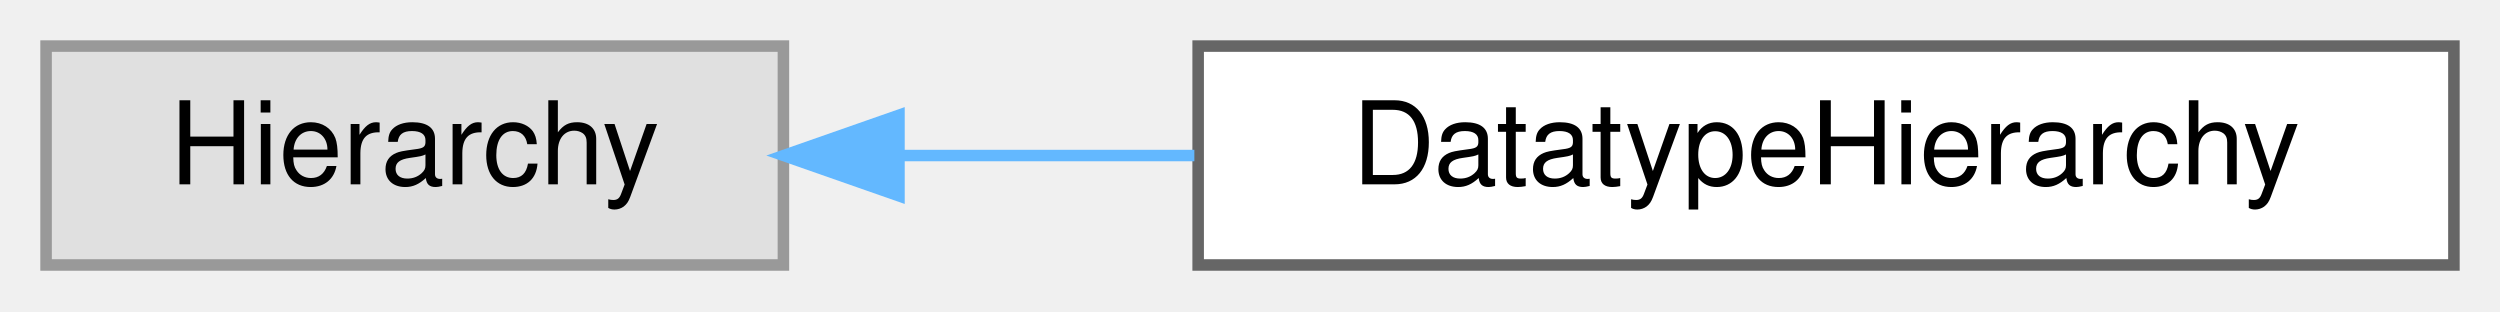
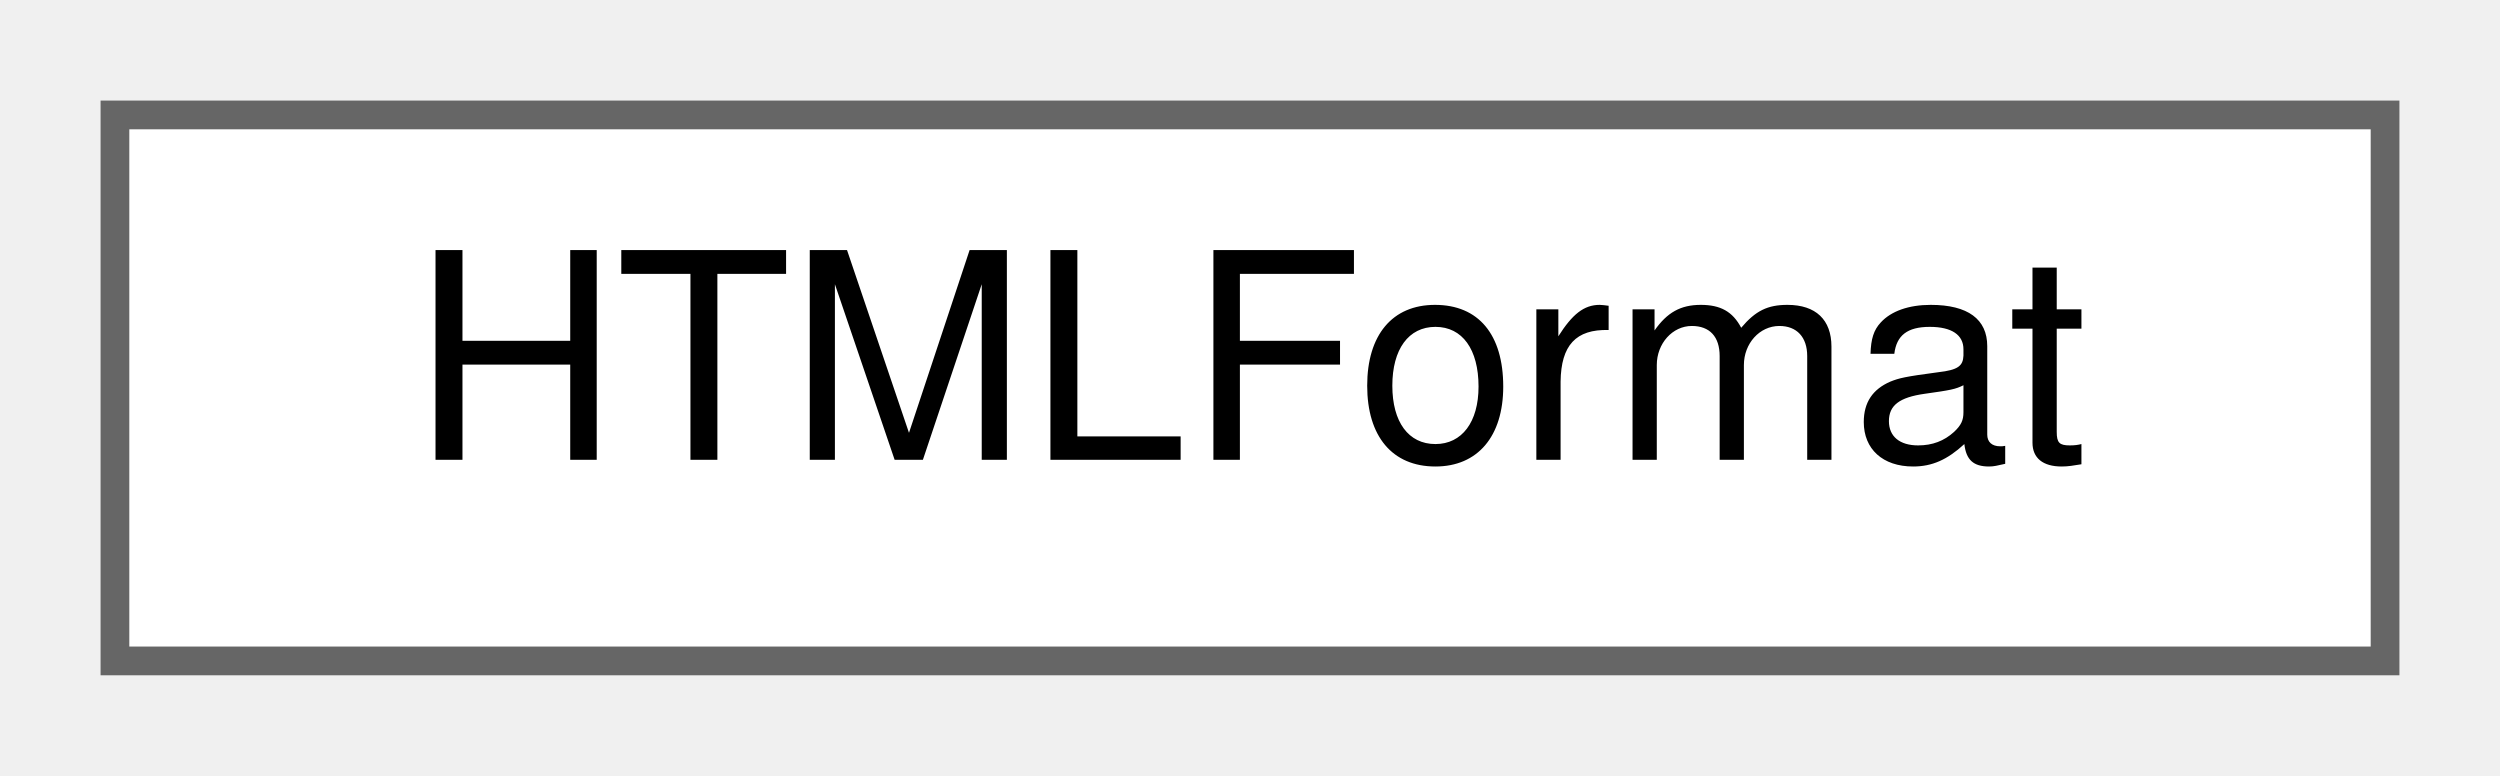
- <svg xmlns="http://www.w3.org/2000/svg" xmlns:xlink="http://www.w3.org/1999/xlink" width="217pt" height="27pt" viewBox="0.00 0.00 217.00 27.00">
+ <svg xmlns="http://www.w3.org/2000/svg" xmlns:xlink="http://www.w3.org/1999/xlink" width="87pt" height="27pt" viewBox="0.00 0.00 87.00 27.00">
  <g id="graph0" class="graph" transform="scale(1 1) rotate(0) translate(4 23)">
    <g id="Node000000" class="node">
      <g id="a_Node000000">
-         <a xlink:title=" ">
-           <polygon fill="#e0e0e0" stroke="#999999" points="64,-19 0,-19 0,0 64,0 64,-19" />
-           <text text-anchor="middle" x="32" y="-7" font-family="Helvetica,sans-Serif" font-size="10.00">Hierarchy</text>
-         </a>
-       </g>
-     </g>
-     <g id="Node000001" class="node">
-       <g id="a_Node000001">
-         <a xlink:href="classfr_1_1inria_1_1corese_1_1core_1_1sparql_1_1datatype_1_1DatatypeHierarchy.html" target="_top" xlink:title="Emulate method inheritance on datatype hierarchy return datatype list of rdf term datatype hierarchy ...">
-           <polygon fill="white" stroke="#666666" points="209,-19 100,-19 100,0 209,0 209,-19" />
-           <text text-anchor="middle" x="154.5" y="-7" font-family="Helvetica,sans-Serif" font-size="10.00">DatatypeHierarchy</text>
-         </a>
-       </g>
-     </g>
-     <g id="edge377_Node000000_Node000001" class="edge">
-       <g id="a_edge377_Node000000_Node000001">
-         <a xlink:title=" ">
-           <path fill="none" stroke="#63b8ff" d="M74.11,-9.5C82.33,-9.5 91.09,-9.5 99.67,-9.5" />
-           <polygon fill="#63b8ff" stroke="#63b8ff" points="74.03,-6 64.03,-9.5 74.03,-13 74.03,-6" />
+         <a xlink:href="classfr_1_1inria_1_1corese_1_1core_1_1print_1_1HTMLFormat.html" target="_top" xlink:title="Apply HTML Transformation on Query result Mappings or on Graph dataset Used by STTL Server construct ...">
+           <polygon fill="white" stroke="#666666" points="79,-19 0,-19 0,0 79,0 79,-19" />
+           <text text-anchor="middle" x="39.5" y="-7" font-family="Helvetica,sans-Serif" font-size="10.00">HTMLFormat</text>
        </a>
      </g>
    </g>
  </g>
</svg>
